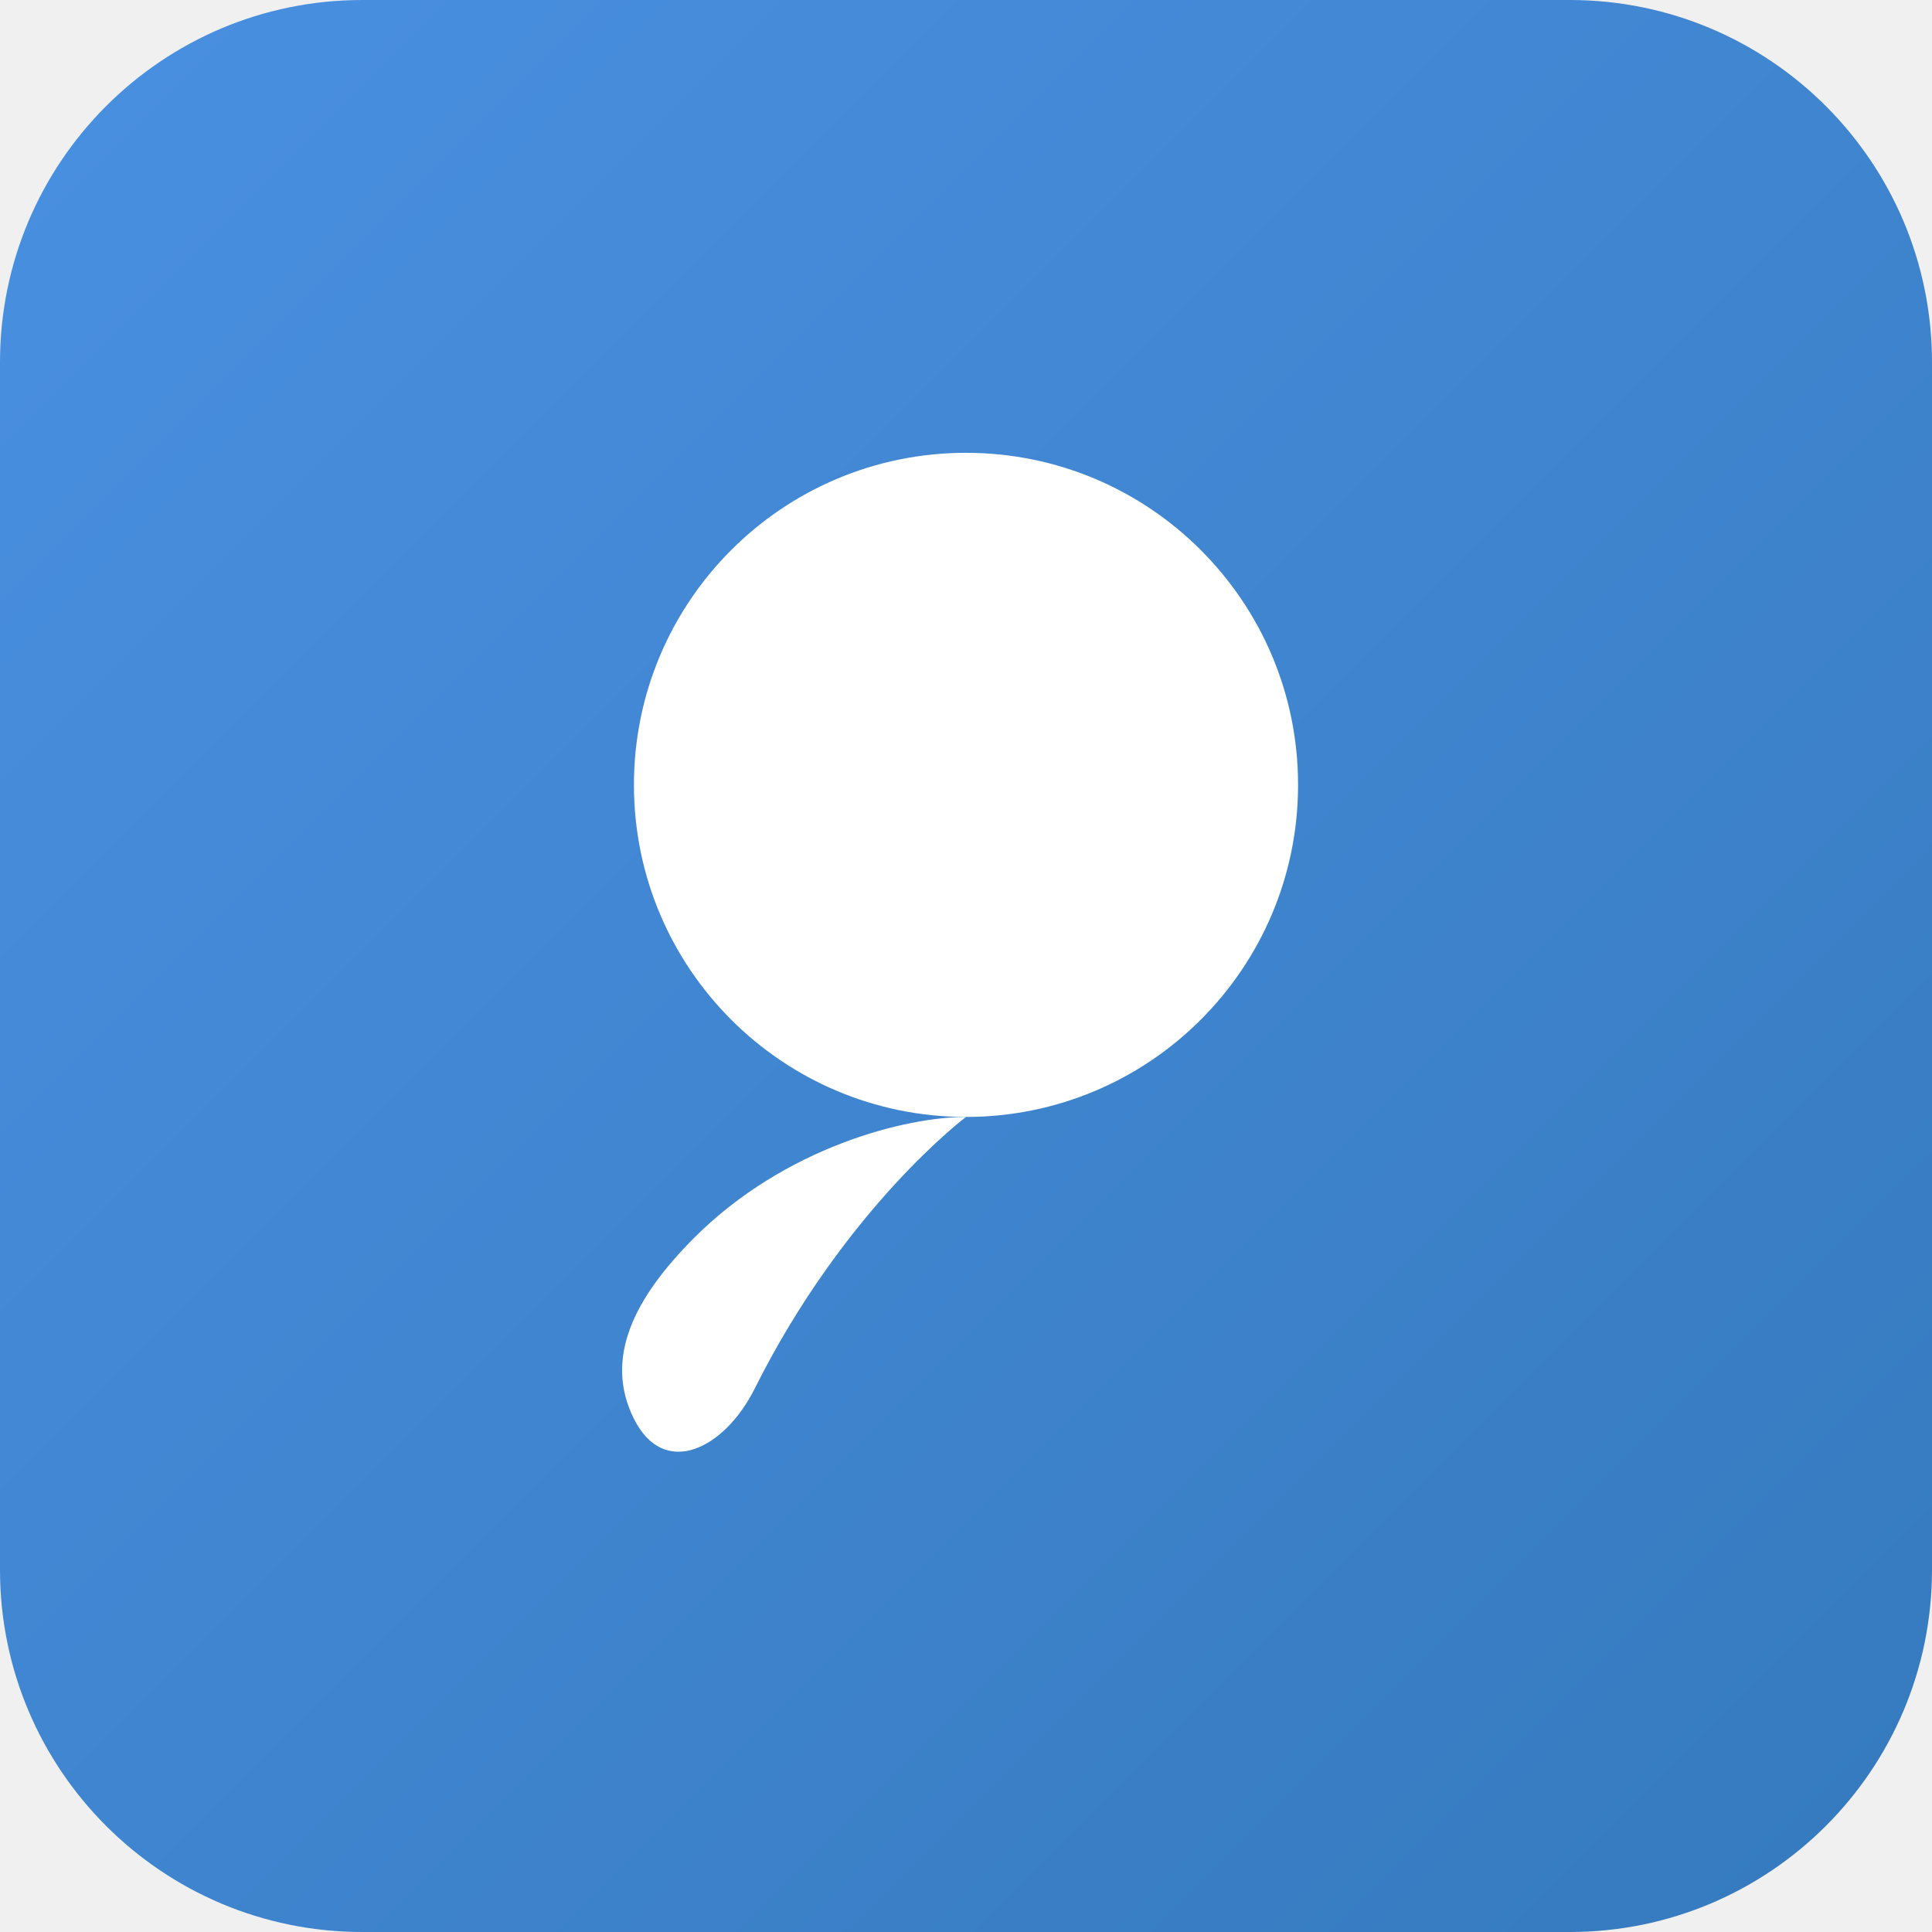
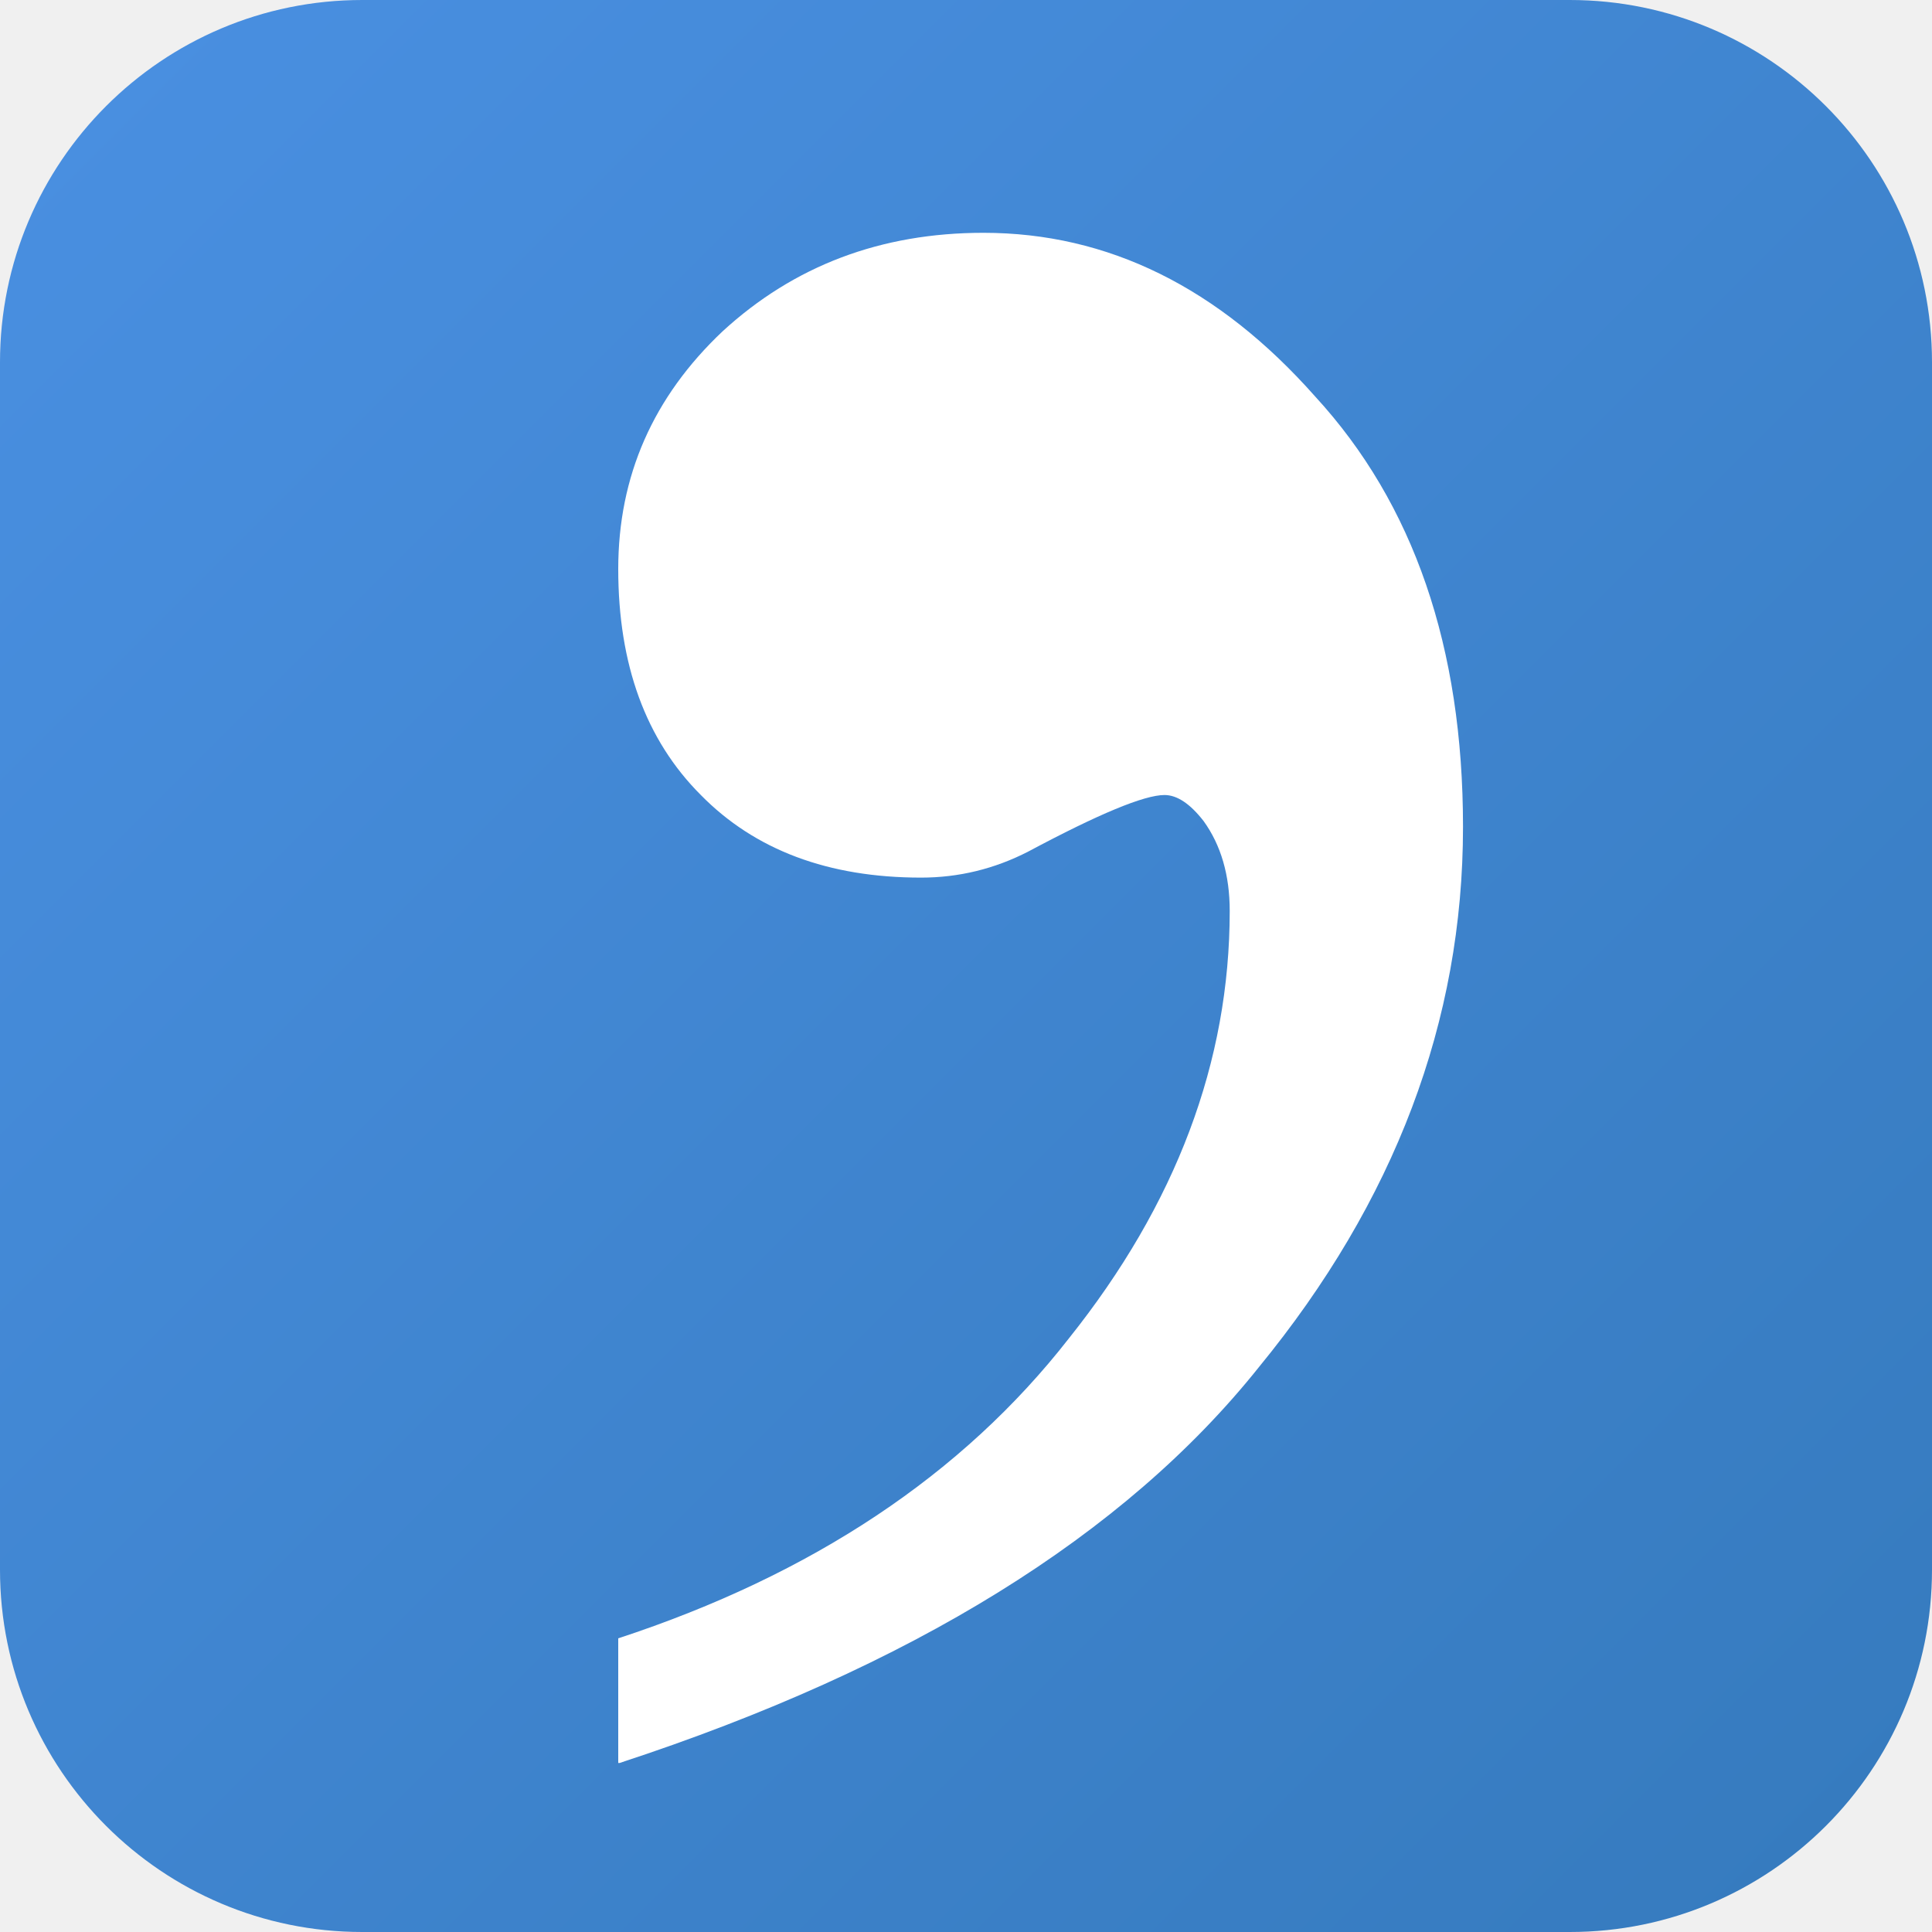
<svg xmlns="http://www.w3.org/2000/svg" width="32" height="32" viewBox="0 0 32 32">
  <defs>
    <linearGradient id="commaGradient" x1="0%" y1="0%" x2="100%" y2="100%">
      <stop offset="0%" style="stop-color:#4a90e2;stop-opacity:1" />
      <stop offset="100%" style="stop-color:#357abd;stop-opacity:1" />
    </linearGradient>
  </defs>
  <rect width="32" height="32" rx="6" fill="url(#commaGradient)" />
-   <g fill="white">
-     <circle cx="16" cy="13" r="5.5" />
-     <path d="M 16 18.5              C 16 18.5, 14 20, 12.5 23              C 12 24, 11 24.5, 10.5 23.5              C 10 22.5, 10.5 21.5, 11.5 20.5              C 13 19, 15 18.5, 16 18.5              Z" />
+   <g fill="white" transform="translate(16,16) scale(0.24) translate(-190,-320)">
+     <path d="m 166,375 v -8.6 q 20.1,-6.6 31.1,-20.7 11.1,-13.9 11.1,-29.5 0,-3.7 -1.8,-6.2 -1.4,-1.8 -2.7,-1.8 -2.1,0 -9.4,3.9 -3.5,1.8 -7.4,1.8 -9.6,0 -15.2,-5.7 -5.7,-5.7 -5.7,-15.6 0,-9.6 7.2,-16.4 7.4,-6.8 18,-6.8 12.9,0 22.9,11.3 10.2,11.1 10.2,29.7 0,20.1 -14.1,37.3 -13.9,17.4 -44.1,27.3 z" />
  </g>
</svg>
